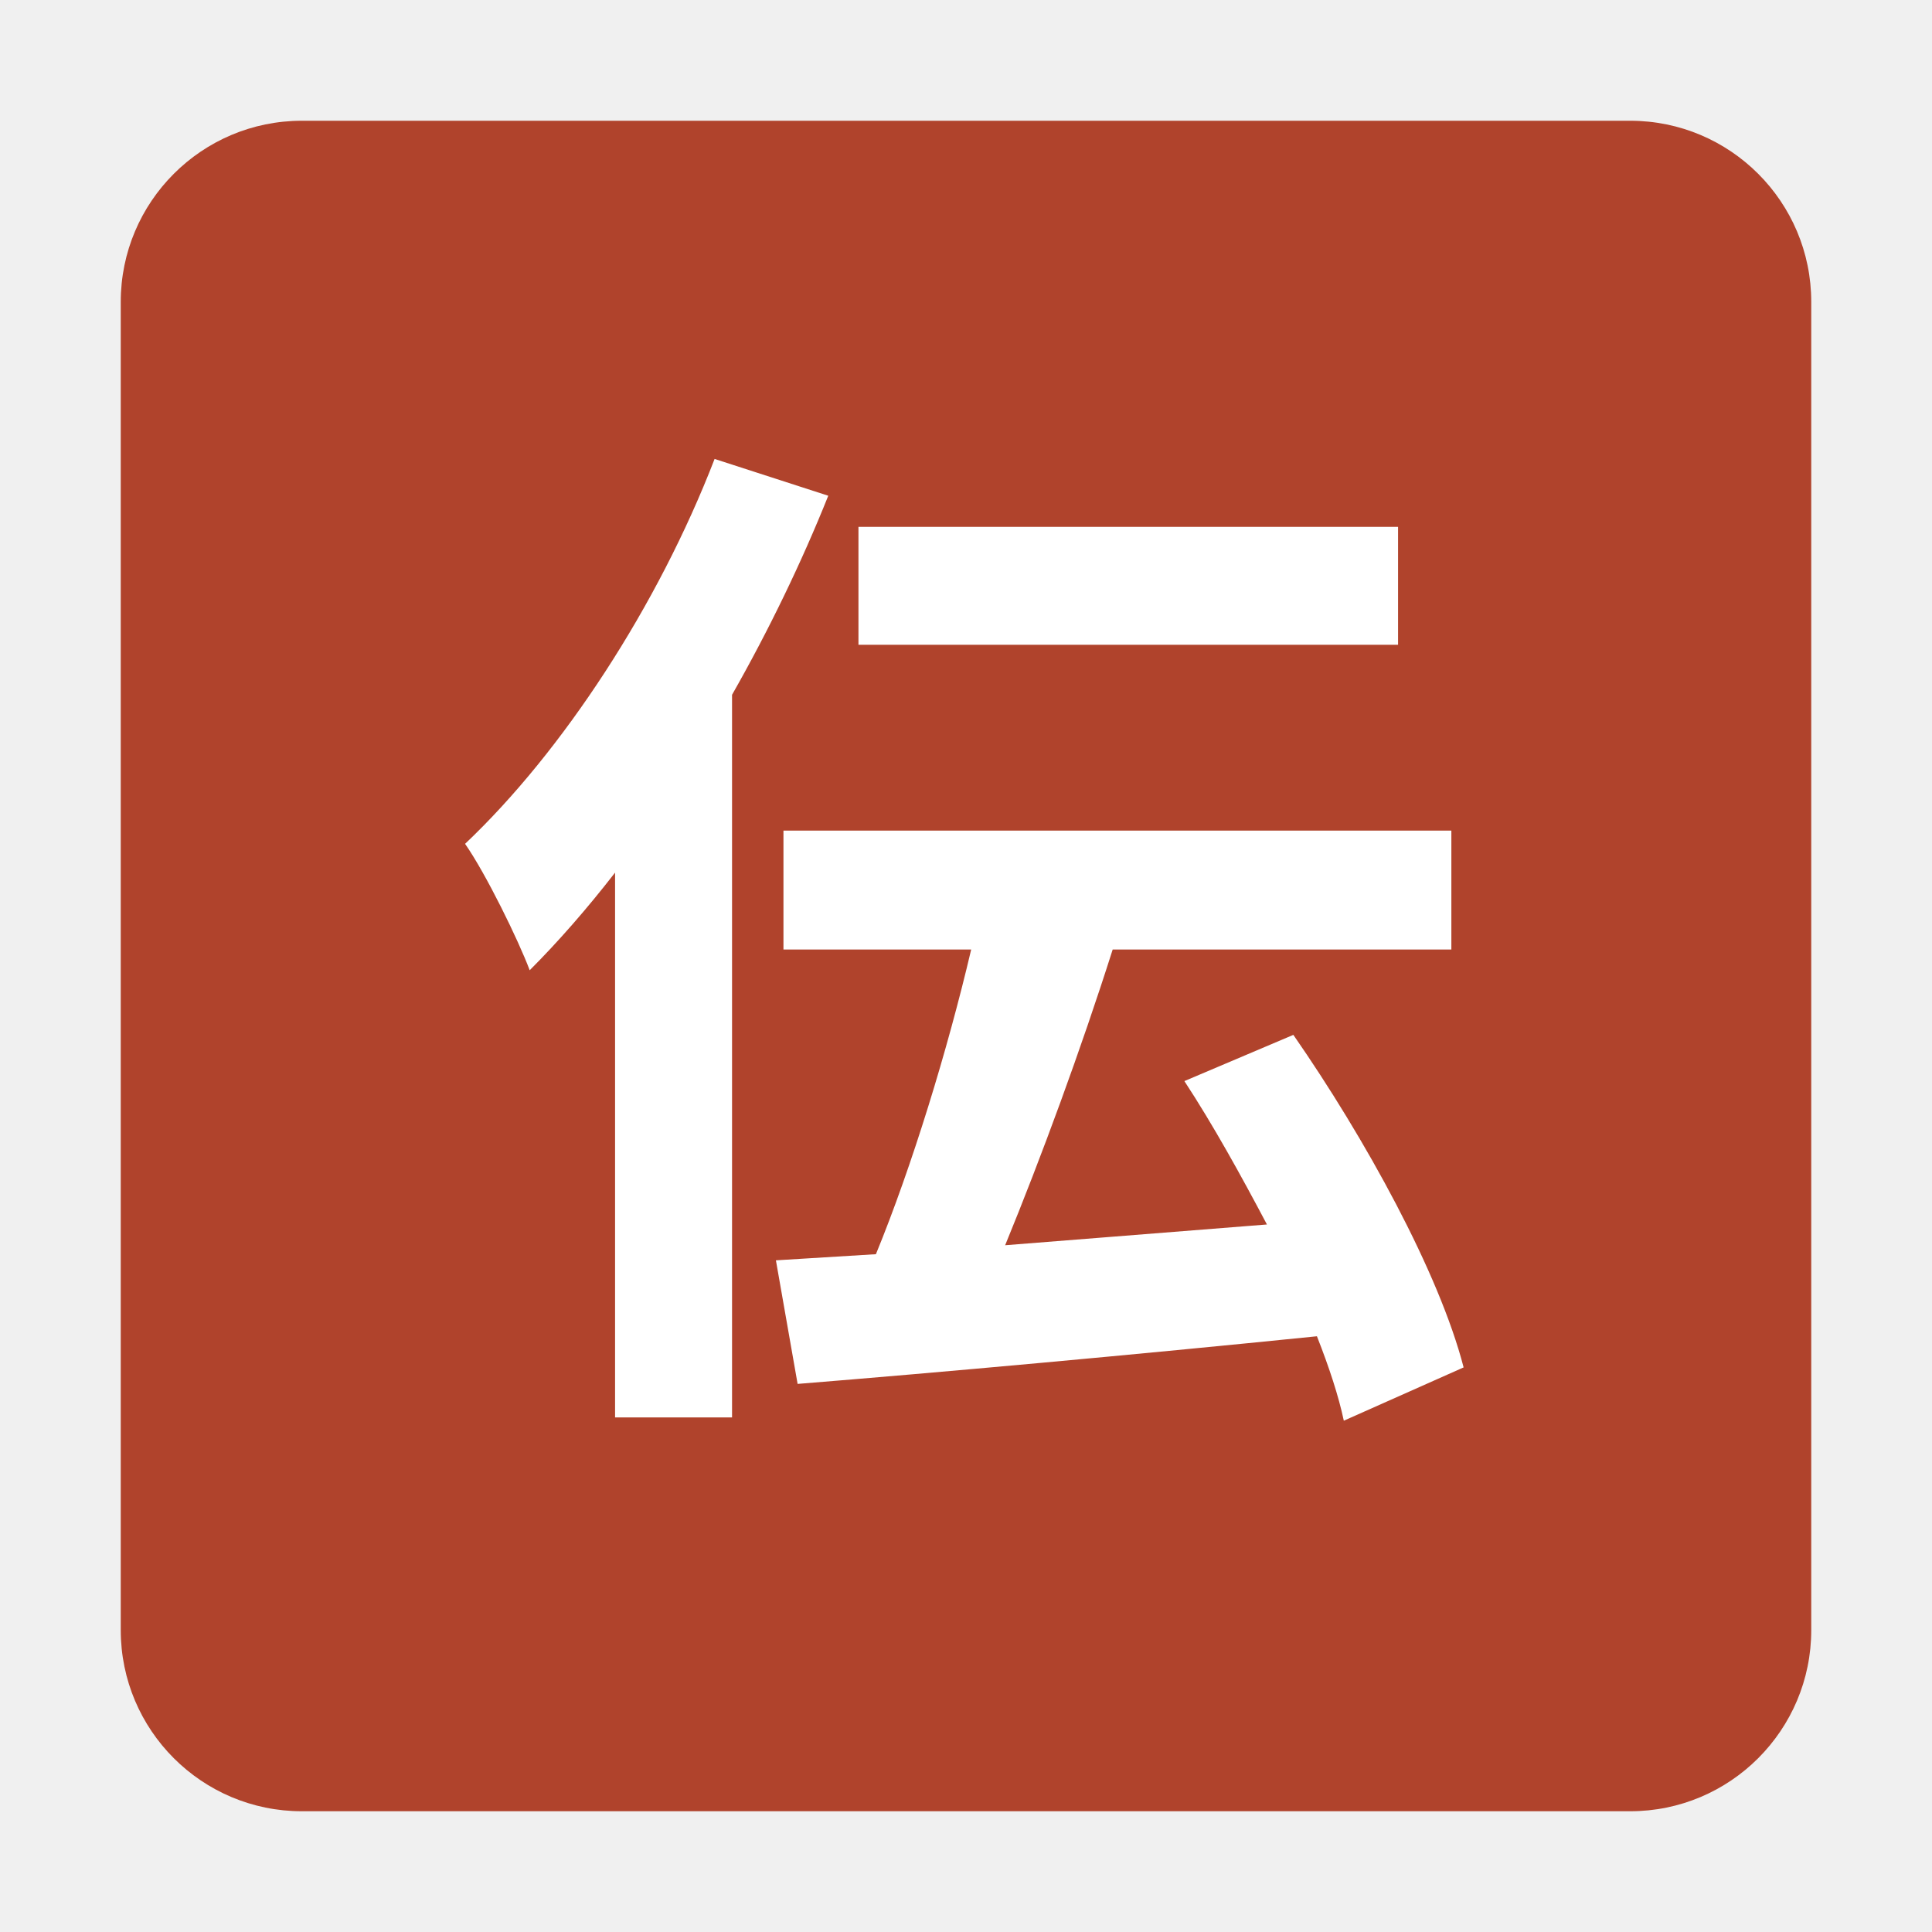
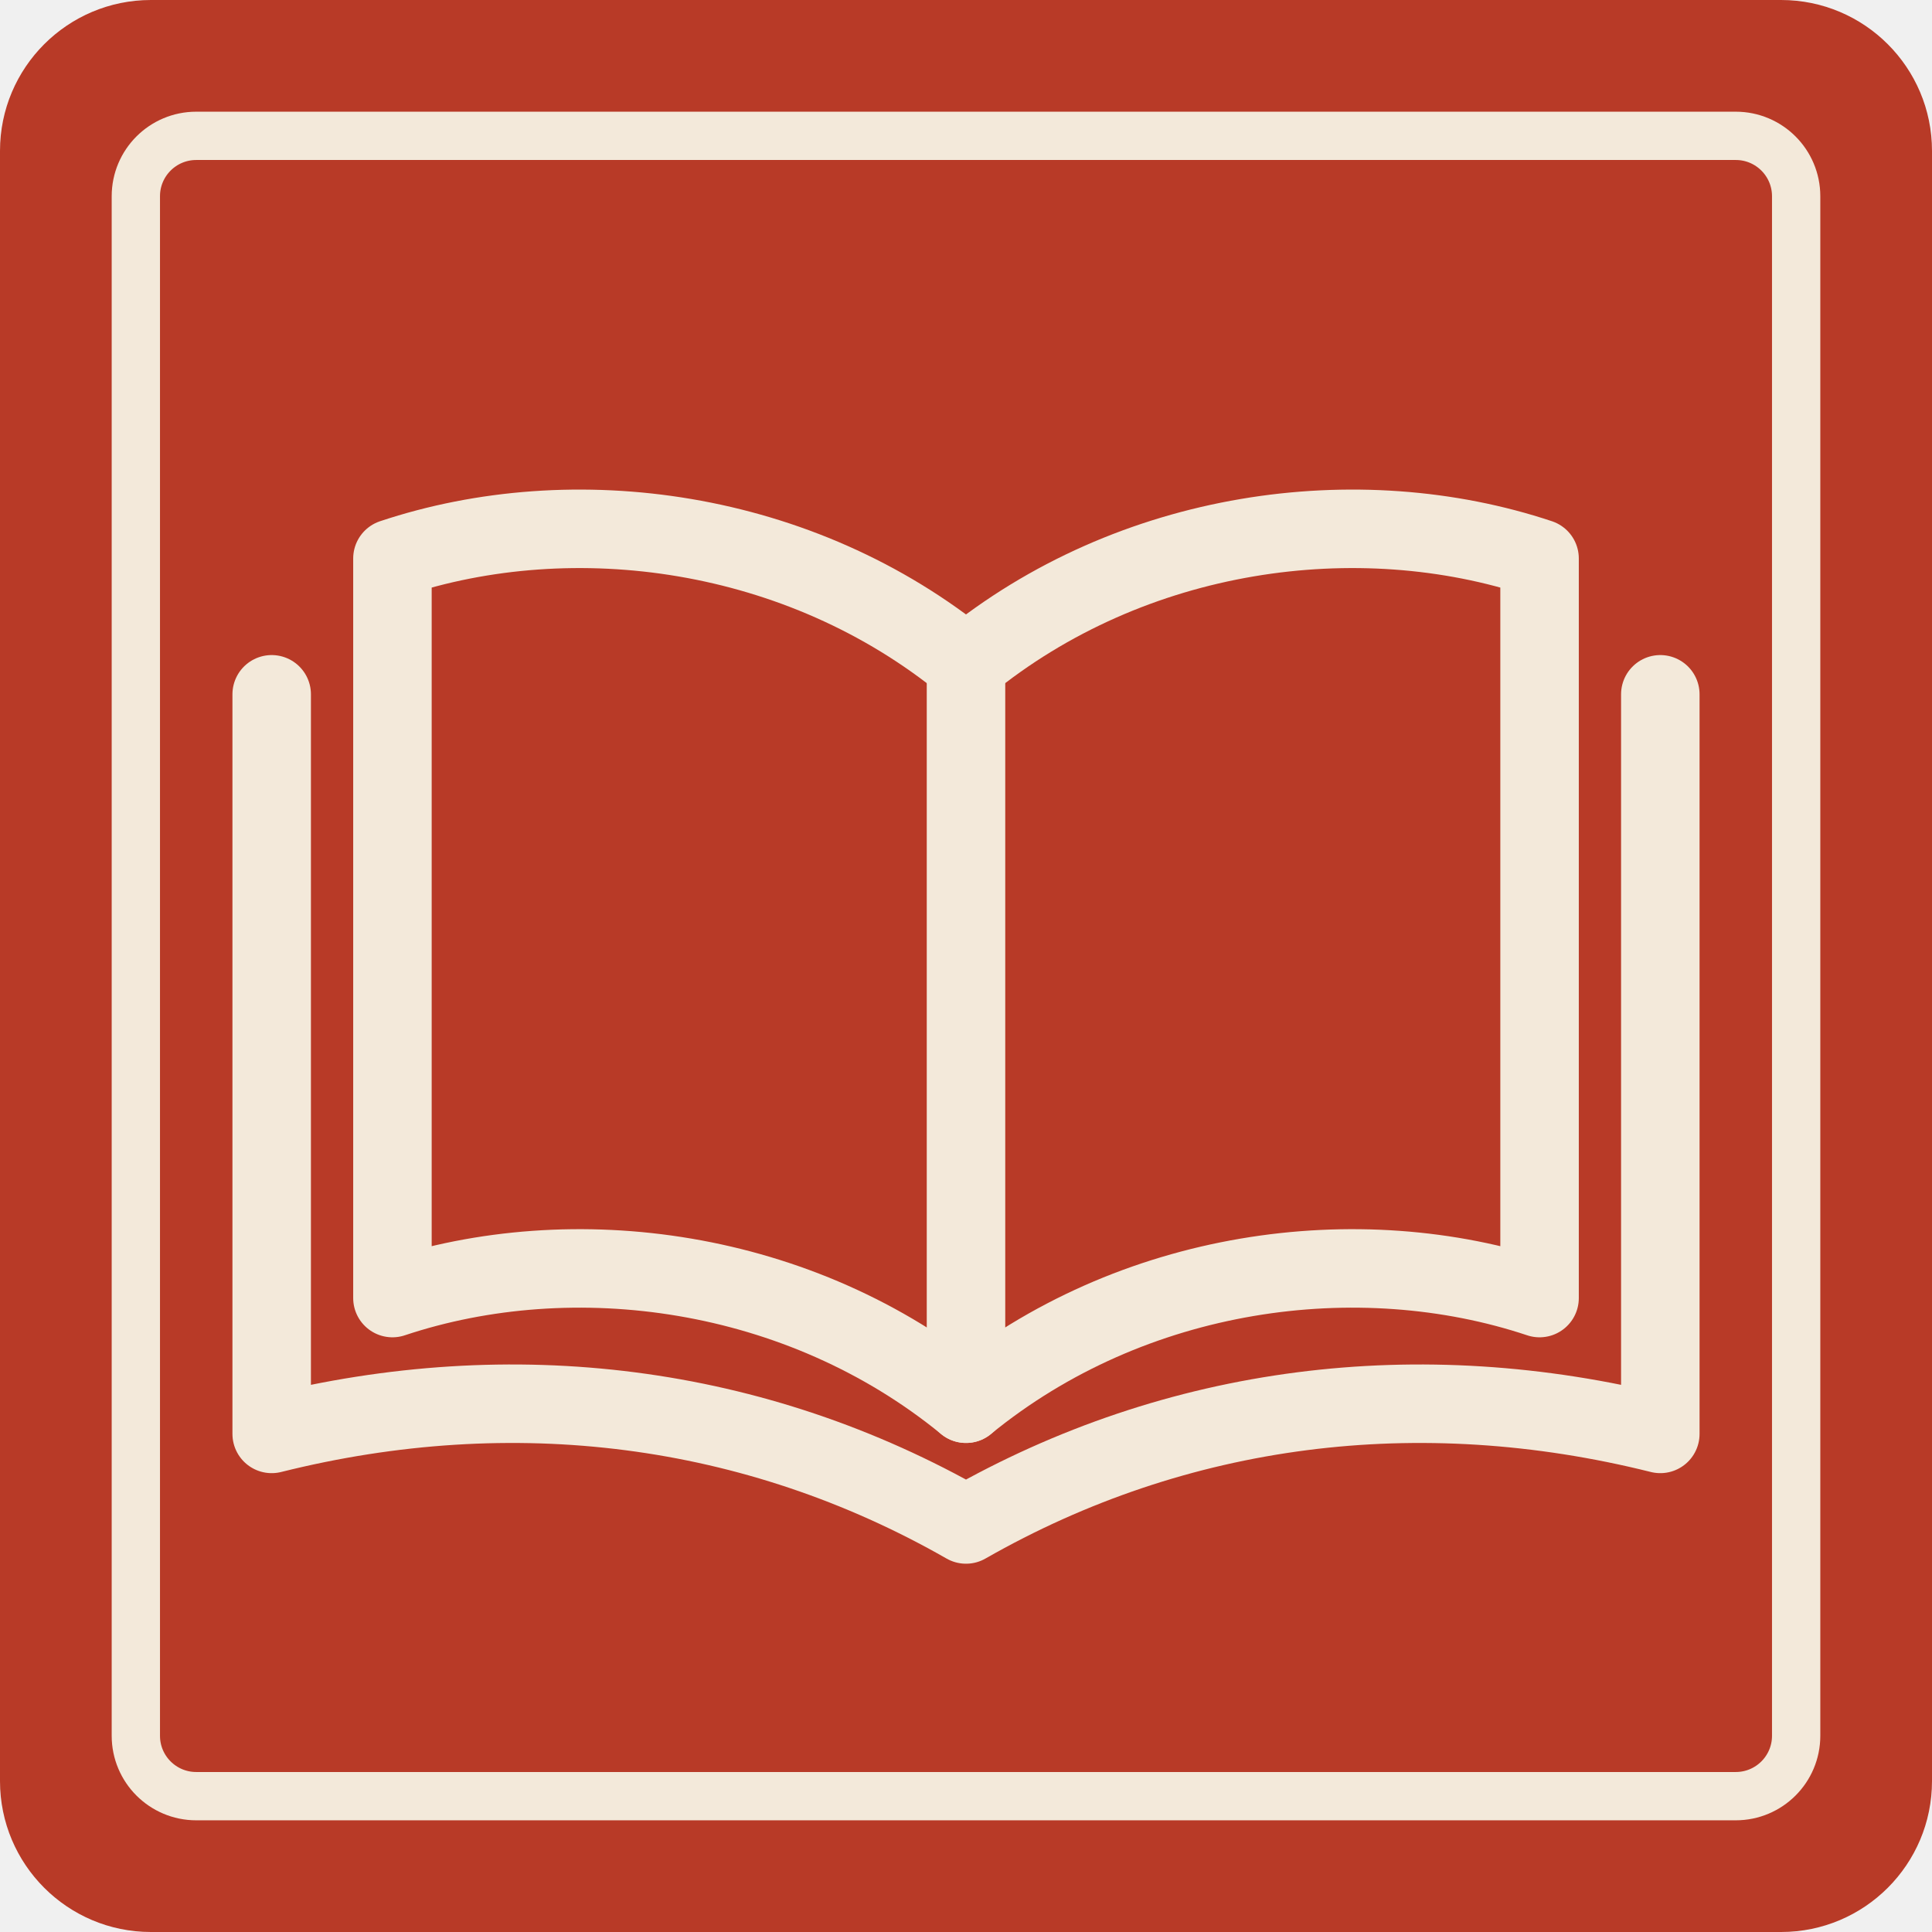
<svg xmlns="http://www.w3.org/2000/svg" viewBox="0 0 64 64">
-   <rect x="4" y="4" width="56" height="56" rx="6" fill="#b0432c" />
-   <text x="32" y="44" font-size="34" text-anchor="middle" fill="#fff" font-family="serif" font-weight="700">伝</text>
+   <rect width="64" height="64" rx="5" fill="#b83a27" />
+   <rect x="4.5" y="4.5" width="55" height="55" rx="2" fill="none" stroke="#f3e9da" stroke-width="1.6" />
+   <g fill="none" stroke="#f3e9da" stroke-width="2.6" stroke-linejoin="round" stroke-linecap="round">
+     <path d="M32 22C26.5 17.5 19 16.5 13 18.5V43C19 41 26.5 42 32 46.5C37.5 42 45 41 51 43V18.5C45 16.5 37.5 17.5 32 22Z" />
+     <path d="M32 22V46.5" />
+     <path d="M9 23V47.5C17 45.5 25 46.5 32 50.5C39 46.5 47 45.5 55 47.5V23" />
+   </g>
</svg>
